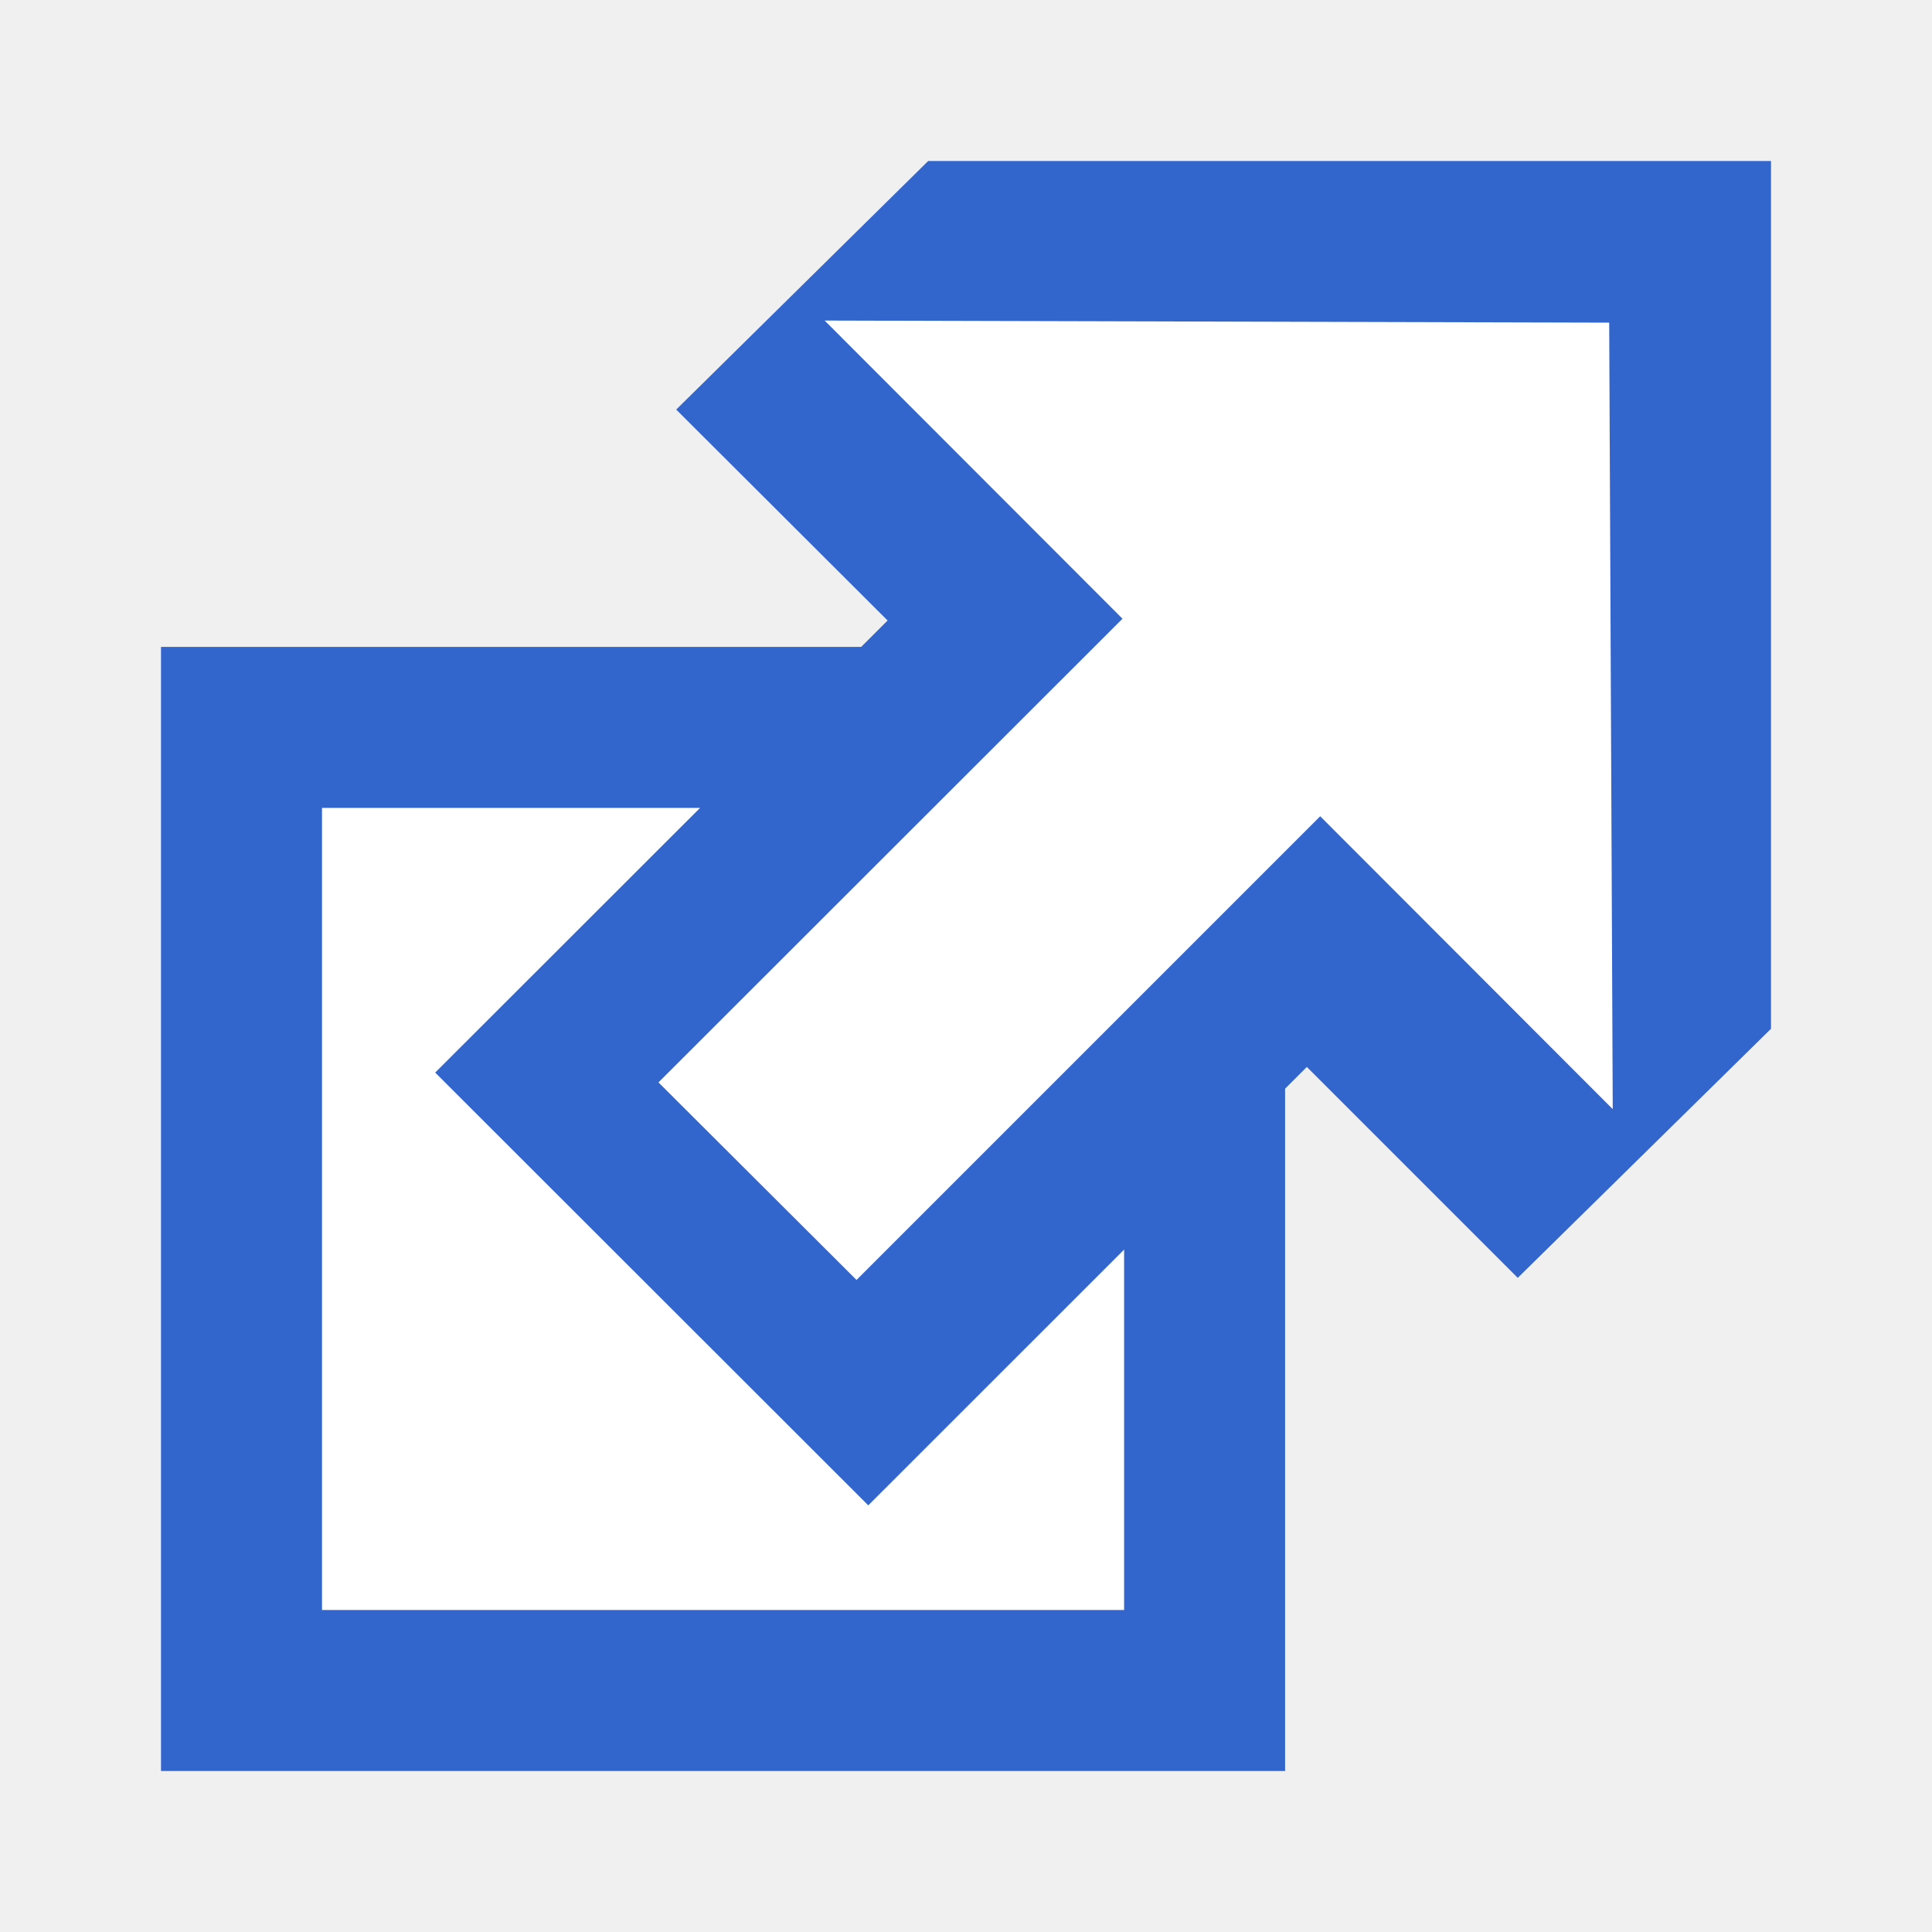
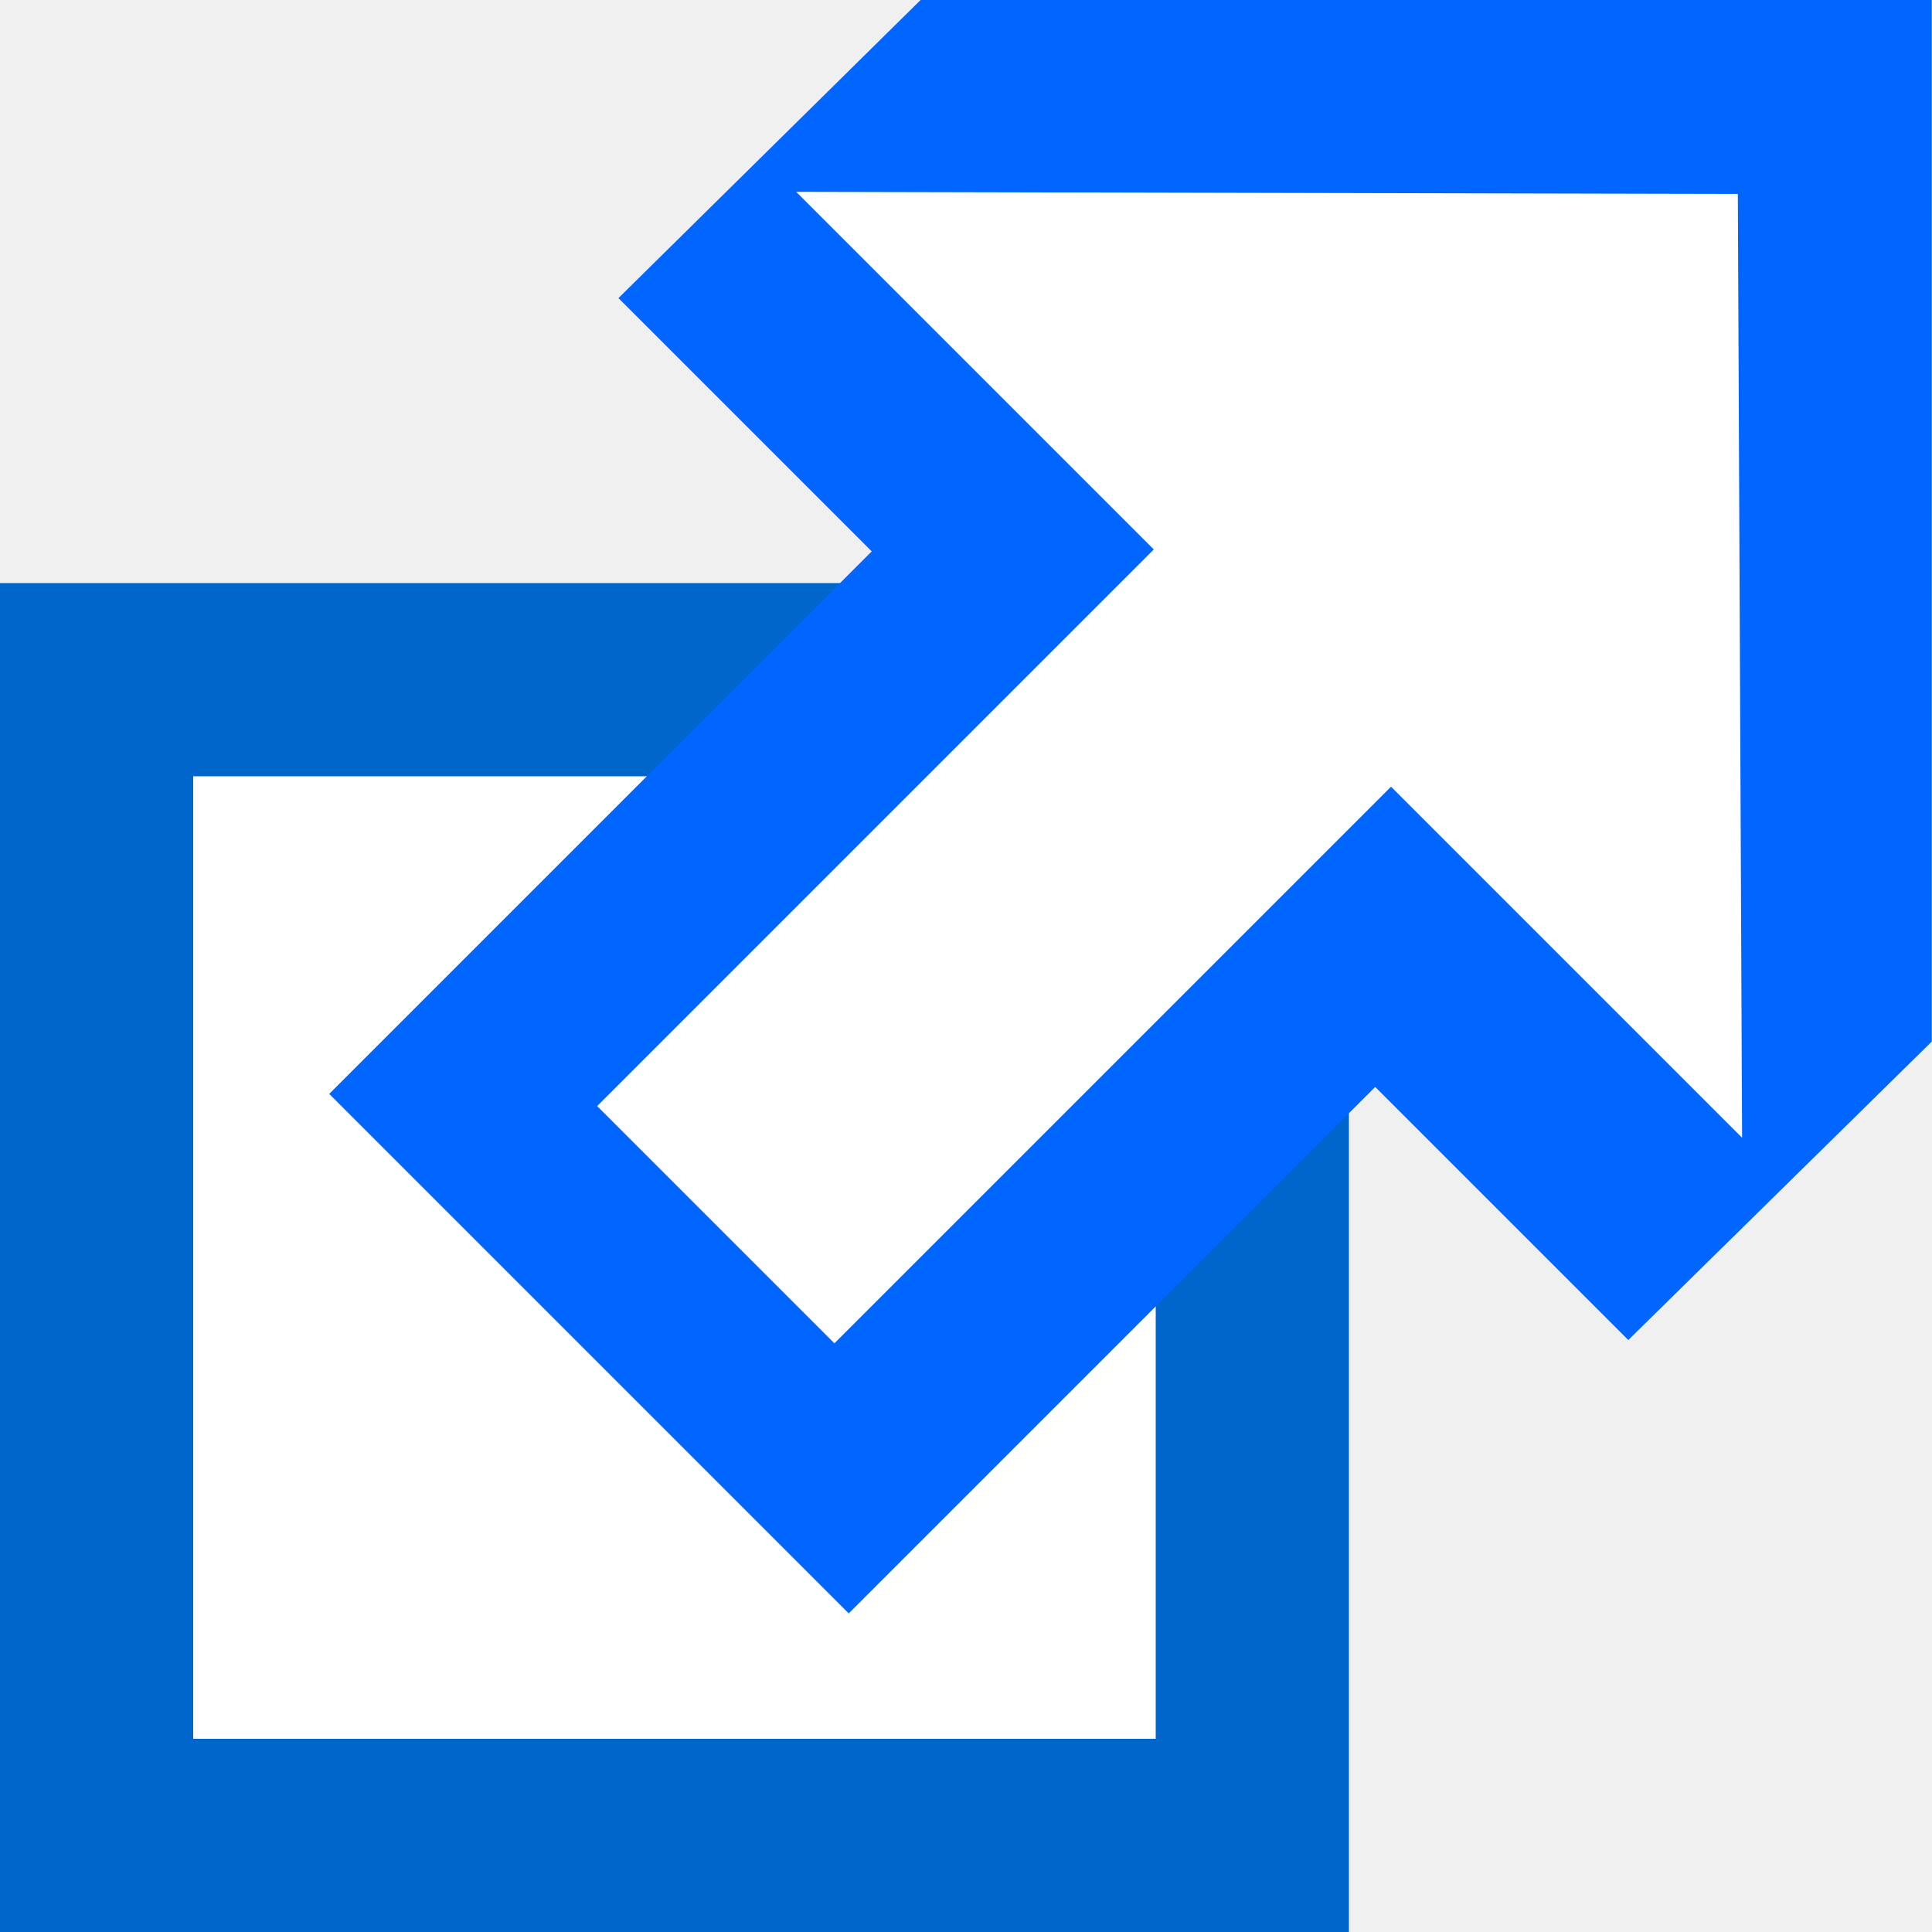
- <svg xmlns="http://www.w3.org/2000/svg" width="12" height="12">
-   <path fill="#fff" stroke="#36c" d="M1.5 4.518h5.982V10.5H1.5z" />
-   <path fill="#36c" d="M5.765 1H11v5.39L9.427 7.937l-1.31-1.31L5.393 9.35l-2.69-2.688 2.81-2.808L4.2 2.544z" />
-   <path fill="#fff" d="M9.995 2.004l.022 4.885L8.2 5.07 5.32 7.95 4.09 6.723l2.882-2.88-1.85-1.852z" />
+ <svg xmlns="http://www.w3.org/2000/svg" width="10" height="10">
+   <g transform="translate(-826.429 -698.791)">
+     <rect width="5.982" height="5.982" x="826.929" y="702.309" fill="#fff" stroke="#06c" />
+     <g>
+       <path d="M831.194 698.791h5.234v5.391l-1.571 1.545-1.31-1.31-2.725 2.725-2.689-2.689 2.808-2.808-1.311-1.311z" fill="#06f" />
+       <path d="M835.424 699.795l.022 4.885-1.817-1.817-2.881 2.881-1.228-1.228 2.881-2.881-1.851-1.851z" fill="#fff" />
+     </g>
+   </g>
</svg>
